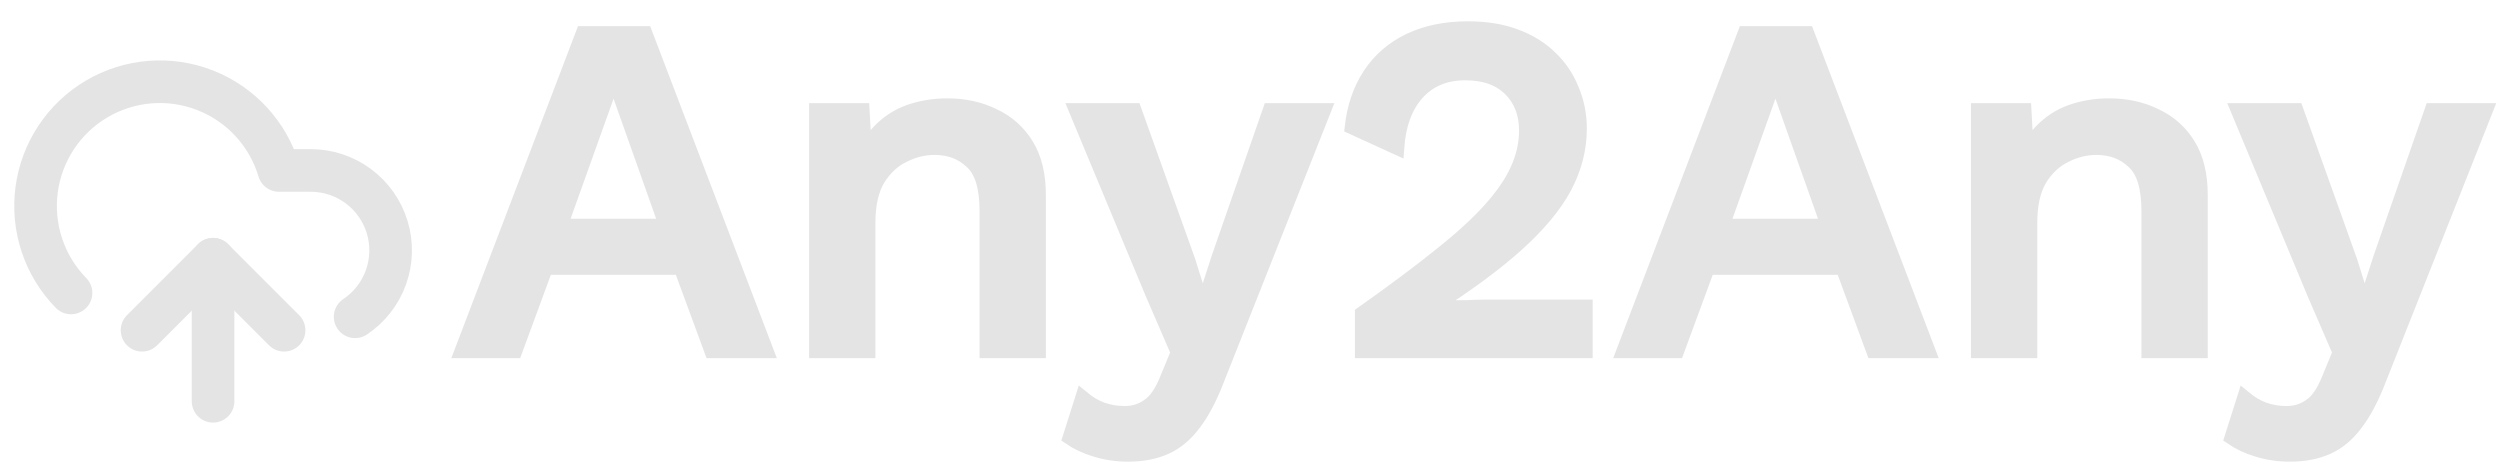
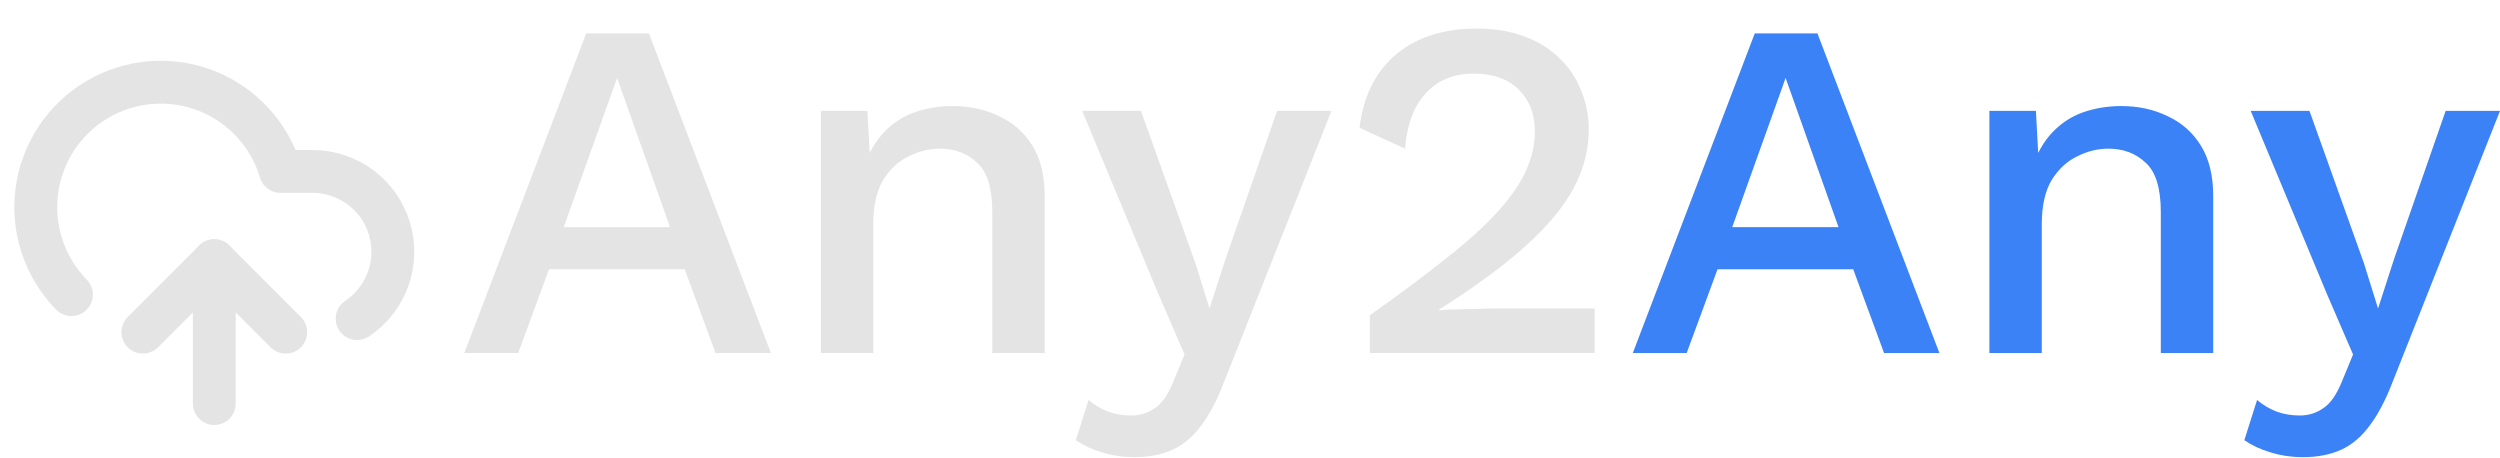
- <svg xmlns="http://www.w3.org/2000/svg" width="352" height="65" viewBox="0 0 352 65" fill="none">
-   <path d="M30 36.5V56.5Z" fill="#E4E4E4" />
+ <svg xmlns="http://www.w3.org/2000/svg" width="350" height="64" viewBox="0 0 350 64" fill="none">
+   <path d="M30 36.5V56.5V36.5Z" fill="#E4E4E4" />
  <path d="M30 36.5V56.5" stroke="#E4E4E4" stroke-width="6" stroke-linecap="round" stroke-linejoin="round" />
  <path d="M10 41.248C8.143 39.35 6.741 37.054 5.903 34.535C5.064 32.015 4.809 29.338 5.158 26.706C5.508 24.073 6.451 21.555 7.918 19.341C9.384 17.128 11.335 15.277 13.623 13.929C15.911 12.581 18.476 11.771 21.123 11.561C23.77 11.351 26.43 11.747 28.902 12.717C31.374 13.688 33.592 15.208 35.389 17.163C37.187 19.117 38.515 21.456 39.275 24H43.75C46.164 24 48.514 24.776 50.453 26.214C52.391 27.651 53.816 29.675 54.517 31.985C55.218 34.294 55.157 36.768 54.343 39.041C53.53 41.313 52.007 43.264 50 44.605" stroke="#E4E4E4" stroke-width="6" stroke-linecap="round" stroke-linejoin="round" />
  <path d="M20 46.5L30 36.5L40 46.5" stroke="#E4E4E4" stroke-width="6" stroke-linecap="round" stroke-linejoin="round" />
-   <path d="M350 15.525L334.983 53.424C333.977 56.045 332.88 58.124 331.692 59.661C330.549 61.198 329.223 62.305 327.715 62.983C326.206 63.661 324.446 64 322.435 64C320.789 64 319.257 63.774 317.84 63.322C316.469 62.915 315.258 62.35 314.206 61.627L315.989 56C316.858 56.723 317.772 57.266 318.732 57.627C319.737 57.989 320.812 58.169 321.955 58.169C323.189 58.169 324.286 57.831 325.246 57.153C326.252 56.52 327.143 55.232 327.92 53.288L329.429 49.627L325.795 41.22L315.098 15.525H323.326L330.937 36.814L332.926 43.186L335.189 36.203L342.389 15.525H350Z" fill="#E4E4E4" stroke="#E4E4E4" stroke-width="2" />
-   <path d="M278.514 49.424V15.525H285.028L285.508 24.339L284.548 23.39C285.188 21.446 286.103 19.842 287.291 18.576C288.525 17.265 289.965 16.316 291.611 15.729C293.302 15.141 295.085 14.848 296.96 14.848C299.382 14.848 301.554 15.322 303.474 16.271C305.439 17.175 306.994 18.554 308.137 20.407C309.279 22.26 309.851 24.61 309.851 27.458V49.424H302.514V29.695C302.514 26.35 301.805 24.045 300.388 22.78C299.017 21.469 297.28 20.814 295.177 20.814C293.668 20.814 292.205 21.175 290.788 21.898C289.371 22.576 288.183 23.684 287.223 25.22C286.308 26.757 285.851 28.814 285.851 31.39V49.424H278.514Z" fill="#E4E4E4" stroke="#E4E4E4" stroke-width="2" />
-   <path d="M271.517 49.424H263.769L259.449 37.695H240.455L236.135 49.424H228.592L245.666 4.678H254.443L271.517 49.424ZM242.512 31.797H257.392L249.986 10.915L242.512 31.797Z" fill="#E4E4E4" stroke="#E4E4E4" stroke-width="2" />
-   <path d="M191.775 49.424V44.136C196.118 41.062 199.752 38.35 202.678 36C205.649 33.65 208.027 31.48 209.809 29.491C211.592 27.503 212.872 25.627 213.649 23.864C214.472 22.056 214.884 20.226 214.884 18.373C214.884 15.977 214.129 14.034 212.621 12.542C211.112 11.051 209.009 10.305 206.312 10.305C203.478 10.305 201.215 11.254 199.524 13.152C197.878 15.006 196.941 17.559 196.712 20.814L190.335 17.898C190.655 15.051 191.501 12.588 192.872 10.508C194.244 8.429 196.095 6.825 198.427 5.695C200.804 4.565 203.547 4 206.655 4C209.215 4 211.455 4.362 213.375 5.085C215.341 5.808 216.986 6.825 218.312 8.136C219.638 9.401 220.644 10.893 221.329 12.61C222.061 14.328 222.426 16.158 222.426 18.102C222.426 20.949 221.718 23.706 220.301 26.373C218.884 28.994 216.644 31.684 213.581 34.441C210.518 37.198 206.495 40.158 201.512 43.322V43.458C202.061 43.367 202.815 43.322 203.775 43.322C204.735 43.277 205.695 43.254 206.655 43.254C207.615 43.209 208.392 43.186 208.987 43.186H223.249V49.424H191.775Z" fill="#E4E4E4" stroke="#E4E4E4" stroke-width="2" />
-   <path d="M186.408 15.525L171.391 53.424C170.385 56.045 169.288 58.124 168.1 59.661C166.957 61.198 165.631 62.305 164.123 62.983C162.614 63.661 160.854 64 158.843 64C157.197 64 155.666 63.774 154.248 63.322C152.877 62.915 151.666 62.35 150.614 61.627L152.397 56C153.266 56.723 154.18 57.266 155.14 57.627C156.146 57.989 157.22 58.169 158.363 58.169C159.597 58.169 160.694 57.831 161.654 57.153C162.66 56.52 163.551 55.232 164.328 53.288L165.837 49.627L162.203 41.22L151.506 15.525H159.734L167.345 36.814L169.334 43.186L171.597 36.203L178.797 15.525H186.408Z" fill="#E4E4E4" stroke="#E4E4E4" stroke-width="2" />
-   <path d="M114.922 49.424V15.525H121.436L121.916 24.339L120.956 23.39C121.596 21.446 122.511 19.842 123.699 18.576C124.933 17.265 126.373 16.316 128.019 15.729C129.711 15.141 131.493 14.848 133.368 14.848C135.79 14.848 137.962 15.322 139.882 16.271C141.848 17.175 143.402 18.554 144.545 20.407C145.687 22.26 146.259 24.61 146.259 27.458V49.424H138.922V29.695C138.922 26.35 138.213 24.045 136.796 22.78C135.425 21.469 133.688 20.814 131.585 20.814C130.076 20.814 128.613 21.175 127.196 21.898C125.779 22.576 124.591 23.684 123.631 25.22C122.716 26.757 122.259 28.814 122.259 31.39V49.424H114.922Z" fill="#E4E4E4" stroke="#E4E4E4" stroke-width="2" />
-   <path d="M107.925 49.424H100.177L95.857 37.695H76.863L72.543 49.424H65L82.074 4.678H90.851L107.925 49.424ZM78.92 31.797H93.8L86.394 10.915L78.92 31.797Z" fill="#E4E4E4" stroke="#E4E4E4" stroke-width="2" />
+   <path d="M350 15.525L334.983 53.424C333.977 56.045 332.88 58.124 331.692 59.661C330.549 61.198 329.223 62.305 327.715 62.983C326.206 63.661 324.446 64 322.435 64C320.789 64 319.257 63.774 317.84 63.322C316.469 62.915 315.258 62.35 314.206 61.627L315.989 56C316.858 56.723 317.772 57.266 318.732 57.627C319.737 57.989 320.812 58.169 321.955 58.169C323.189 58.169 324.286 57.831 325.246 57.153C326.252 56.52 327.143 55.232 327.92 53.288L329.429 49.627L325.795 41.22L315.098 15.525H323.326L330.937 36.814L332.926 43.186L335.189 36.203L342.389 15.525H350Z" fill="#3B82F6" />
+   <path d="M278.514 49.424V15.525H285.028L285.508 24.339L284.548 23.39C285.188 21.446 286.103 19.842 287.291 18.576C288.525 17.265 289.965 16.316 291.611 15.729C293.302 15.141 295.085 14.848 296.96 14.848C299.382 14.848 301.554 15.322 303.474 16.271C305.439 17.175 306.994 18.554 308.137 20.407C309.279 22.26 309.851 24.61 309.851 27.458V49.424H302.514V29.695C302.514 26.35 301.805 24.045 300.388 22.78C299.017 21.469 297.28 20.814 295.177 20.814C293.668 20.814 292.205 21.175 290.788 21.898C289.371 22.576 288.183 23.684 287.223 25.22C286.308 26.757 285.851 28.814 285.851 31.39V49.424H278.514Z" fill="#3B82F6" />
+   <path d="M271.517 49.424H263.769L259.449 37.695H240.455L236.135 49.424H228.592L245.666 4.678H254.443L271.517 49.424ZM242.512 31.797H257.392L249.986 10.915L242.512 31.797Z" fill="#3B82F6" />
+   <path d="M191.775 49.424V44.136C196.118 41.062 199.752 38.35 202.678 36C205.649 33.65 208.027 31.48 209.809 29.491C211.592 27.503 212.872 25.627 213.649 23.864C214.472 22.056 214.884 20.226 214.884 18.373C214.884 15.977 214.129 14.034 212.621 12.542C211.112 11.051 209.009 10.305 206.312 10.305C203.478 10.305 201.215 11.254 199.524 13.152C197.878 15.006 196.941 17.559 196.712 20.814L190.335 17.898C190.655 15.051 191.501 12.588 192.872 10.508C194.244 8.429 196.095 6.825 198.427 5.695C200.804 4.565 203.547 4 206.655 4C209.215 4 211.455 4.362 213.375 5.085C215.341 5.808 216.986 6.825 218.312 8.136C219.638 9.401 220.644 10.893 221.329 12.61C222.061 14.328 222.426 16.158 222.426 18.102C222.426 20.949 221.718 23.706 220.301 26.373C218.884 28.994 216.644 31.684 213.581 34.441C210.518 37.198 206.495 40.158 201.512 43.322V43.458C202.061 43.367 202.815 43.322 203.775 43.322C204.735 43.277 205.695 43.254 206.655 43.254C207.615 43.209 208.392 43.186 208.987 43.186H223.249V49.424H191.775Z" fill="#E4E4E4" />
+   <path d="M186.408 15.525L171.391 53.424C170.385 56.045 169.288 58.124 168.1 59.661C166.957 61.198 165.631 62.305 164.123 62.983C162.614 63.661 160.854 64 158.843 64C157.197 64 155.666 63.774 154.248 63.322C152.877 62.915 151.666 62.35 150.614 61.627L152.397 56C153.266 56.723 154.18 57.266 155.14 57.627C156.146 57.989 157.22 58.169 158.363 58.169C159.597 58.169 160.694 57.831 161.654 57.153C162.66 56.52 163.551 55.232 164.328 53.288L165.837 49.627L162.203 41.22L151.506 15.525H159.734L167.345 36.814L169.334 43.186L171.597 36.203L178.797 15.525H186.408Z" fill="#E4E4E4" />
+   <path d="M114.922 49.424V15.525H121.436L121.916 24.339L120.956 23.39C121.596 21.446 122.511 19.842 123.699 18.576C124.933 17.265 126.373 16.316 128.019 15.729C129.711 15.141 131.493 14.848 133.368 14.848C135.79 14.848 137.962 15.322 139.882 16.271C141.848 17.175 143.402 18.554 144.545 20.407C145.687 22.26 146.259 24.61 146.259 27.458V49.424H138.922V29.695C138.922 26.35 138.213 24.045 136.796 22.78C135.425 21.469 133.688 20.814 131.585 20.814C130.076 20.814 128.613 21.175 127.196 21.898C125.779 22.576 124.591 23.684 123.631 25.22C122.716 26.757 122.259 28.814 122.259 31.39V49.424H114.922Z" fill="#E4E4E4" />
+   <path d="M107.925 49.424H100.177L95.857 37.695H76.863L72.543 49.424H65L82.074 4.678H90.851L107.925 49.424ZM78.92 31.797H93.8L86.394 10.915L78.92 31.797Z" fill="#E4E4E4" />
</svg>
